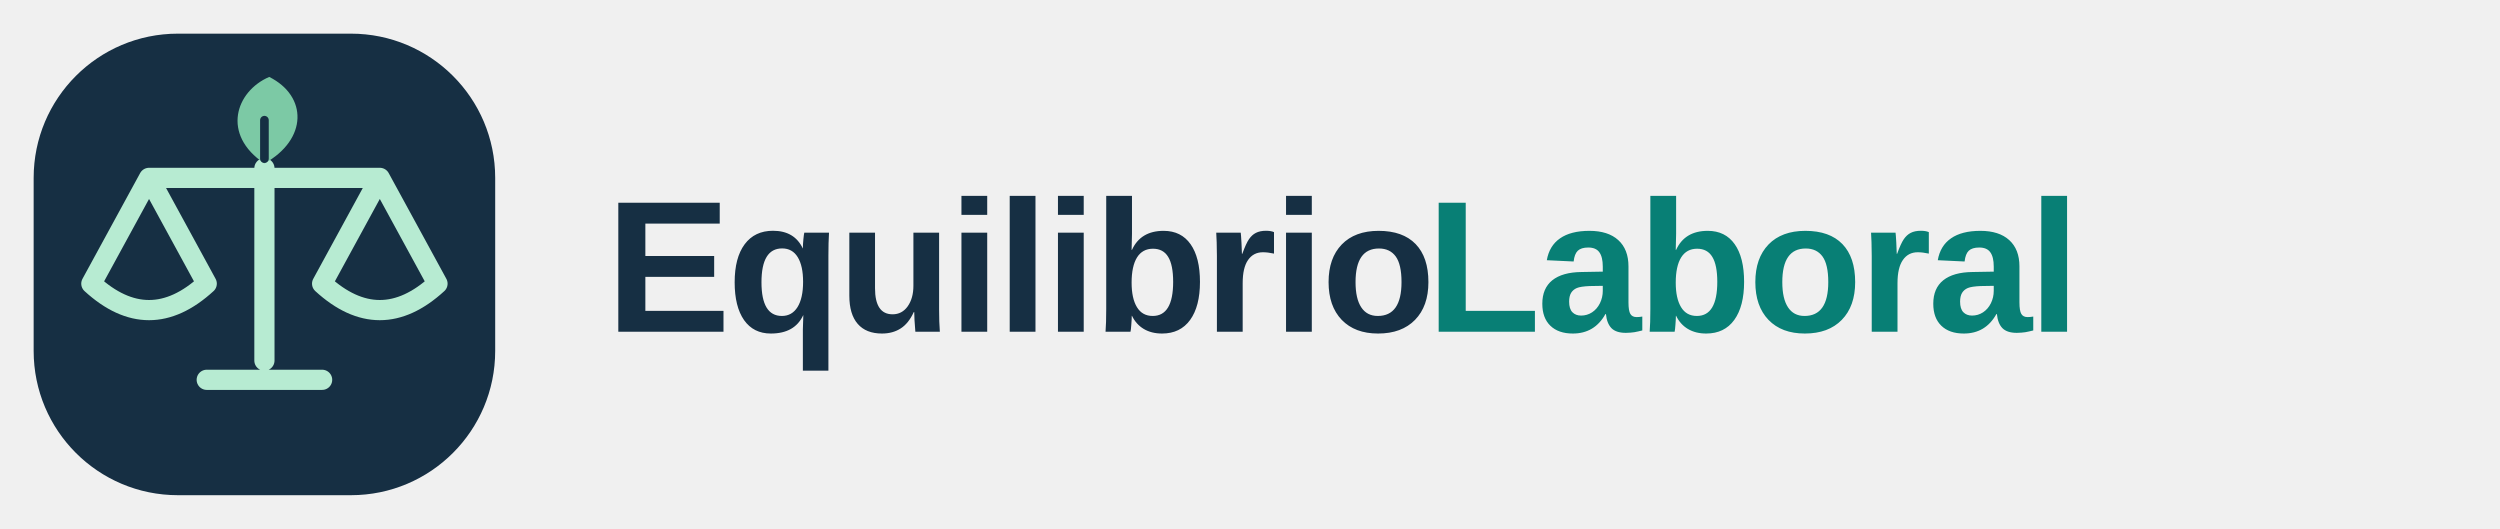
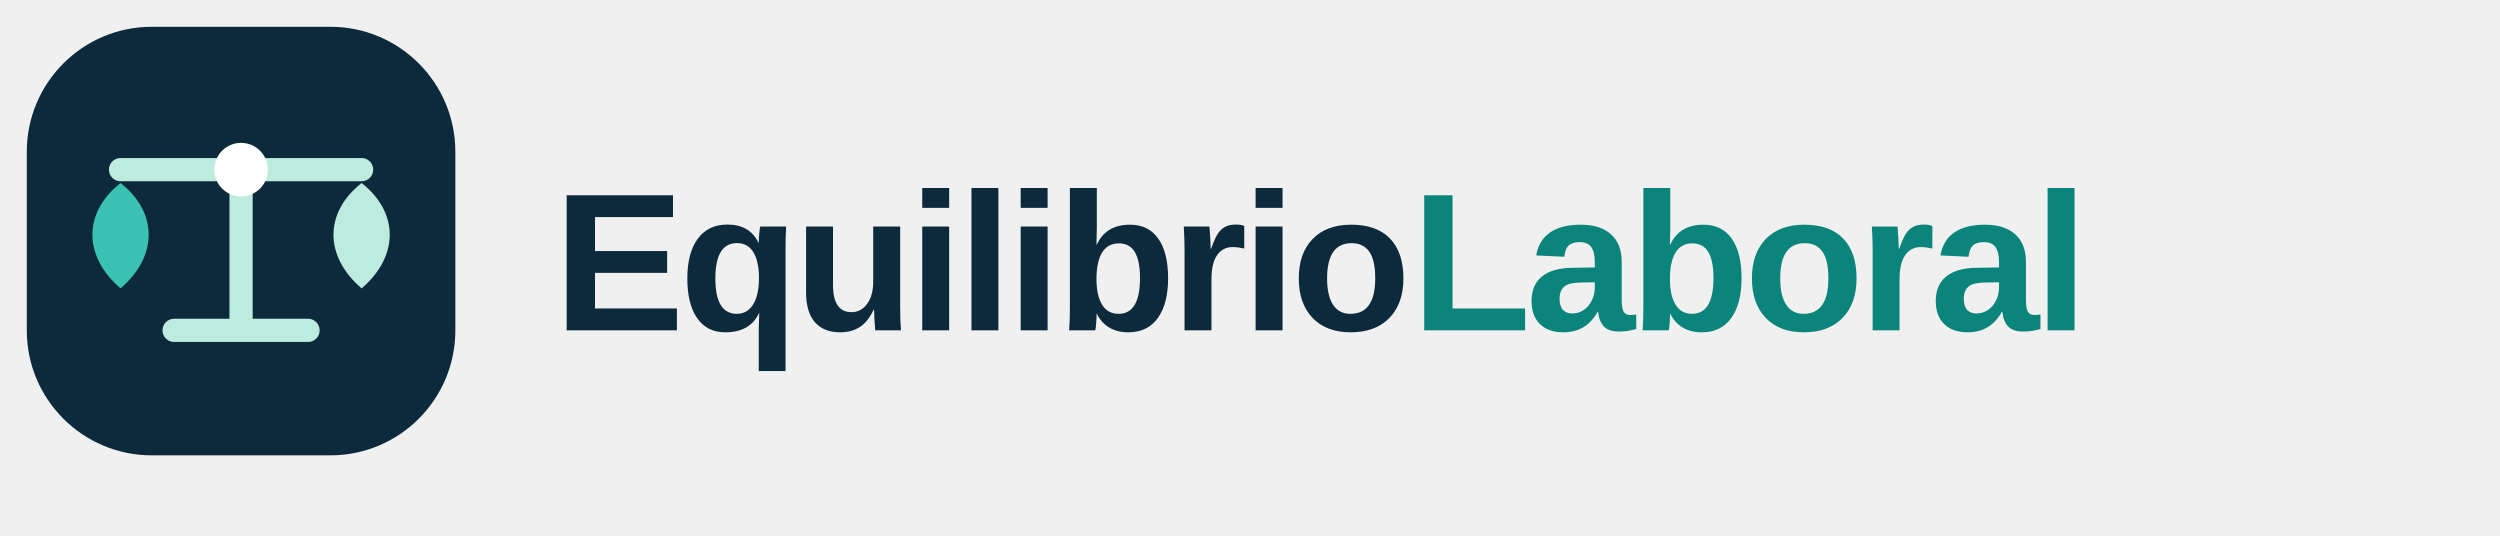
- <svg xmlns="http://www.w3.org/2000/svg" width="520" height="110" viewBox="0 0 520 110" fill="none" role="img" aria-labelledby="title desc">
-   <rect x="7" y="7" width="96" height="96" rx="30" fill="#162F43" />
-   <path d="M55 35v40M31 37h48M31 37 19 59m12-22 12 22m36-22L67 59m12-22 12 22M19 59q12 11 24 0m24 0q12 11 24 0M43 79h24" stroke="#B7EBD2" stroke-width="4.2" stroke-linecap="round" stroke-linejoin="round" />
-   <path d="M55 34c-9-6-6-15 1-18 8 4 8 13-1 18Z" fill="#7CC9A5" />
-   <path d="M55 33v-8" stroke="#162F43" stroke-width="1.8" stroke-linecap="round" />
-   <text x="126" y="69" fill="#162F43" font-family="Manrope, Arial, Helvetica, sans-serif" font-size="39" font-weight="700" letter-spacing="-0.8">Equilibrio<tspan dx="-2" fill="#087F75">Laboral</tspan>
+ <svg xmlns="http://www.w3.org/2000/svg" width="560" height="120" viewBox="0 0 560 120" fill="none" role="img" aria-labelledby="t d">
+   <g transform="translate(6 6) scale(2)">
+     <rect width="48" height="48" rx="14" fill="#0D2A3D" />
+     <path d="M24 16v17M16.5 34h15" stroke="#BDEBDD" stroke-width="2.6" stroke-linecap="round" />
+     <path d="M10.5 16h27" stroke="#BDEBDD" stroke-width="2.6" stroke-linecap="round" />
+     <path d="M10.5 17.5c-4.2 3.3-4.2 8.2 0 11.8 4.2-3.6 4.2-8.5 0-11.8Z" fill="#3CC2B3" />
+     <path d="M37.5 17.5c-4.2 3.3-4.2 8.2 0 11.8 4.2-3.6 4.2-8.5 0-11.8Z" fill="#BDEBDD" />
+     <circle cx="24" cy="16" r="3" fill="#fff" />
+   </g>
+   <text x="124" y="74" font-family="Manrope, 'Segoe UI', 'Helvetica Neue', Arial, sans-serif" font-size="44" font-weight="800" letter-spacing="-1.2" fill="#0D2A3D">Equilibrio<tspan fill="#0B857B">Laboral</tspan>
  </text>
</svg>
